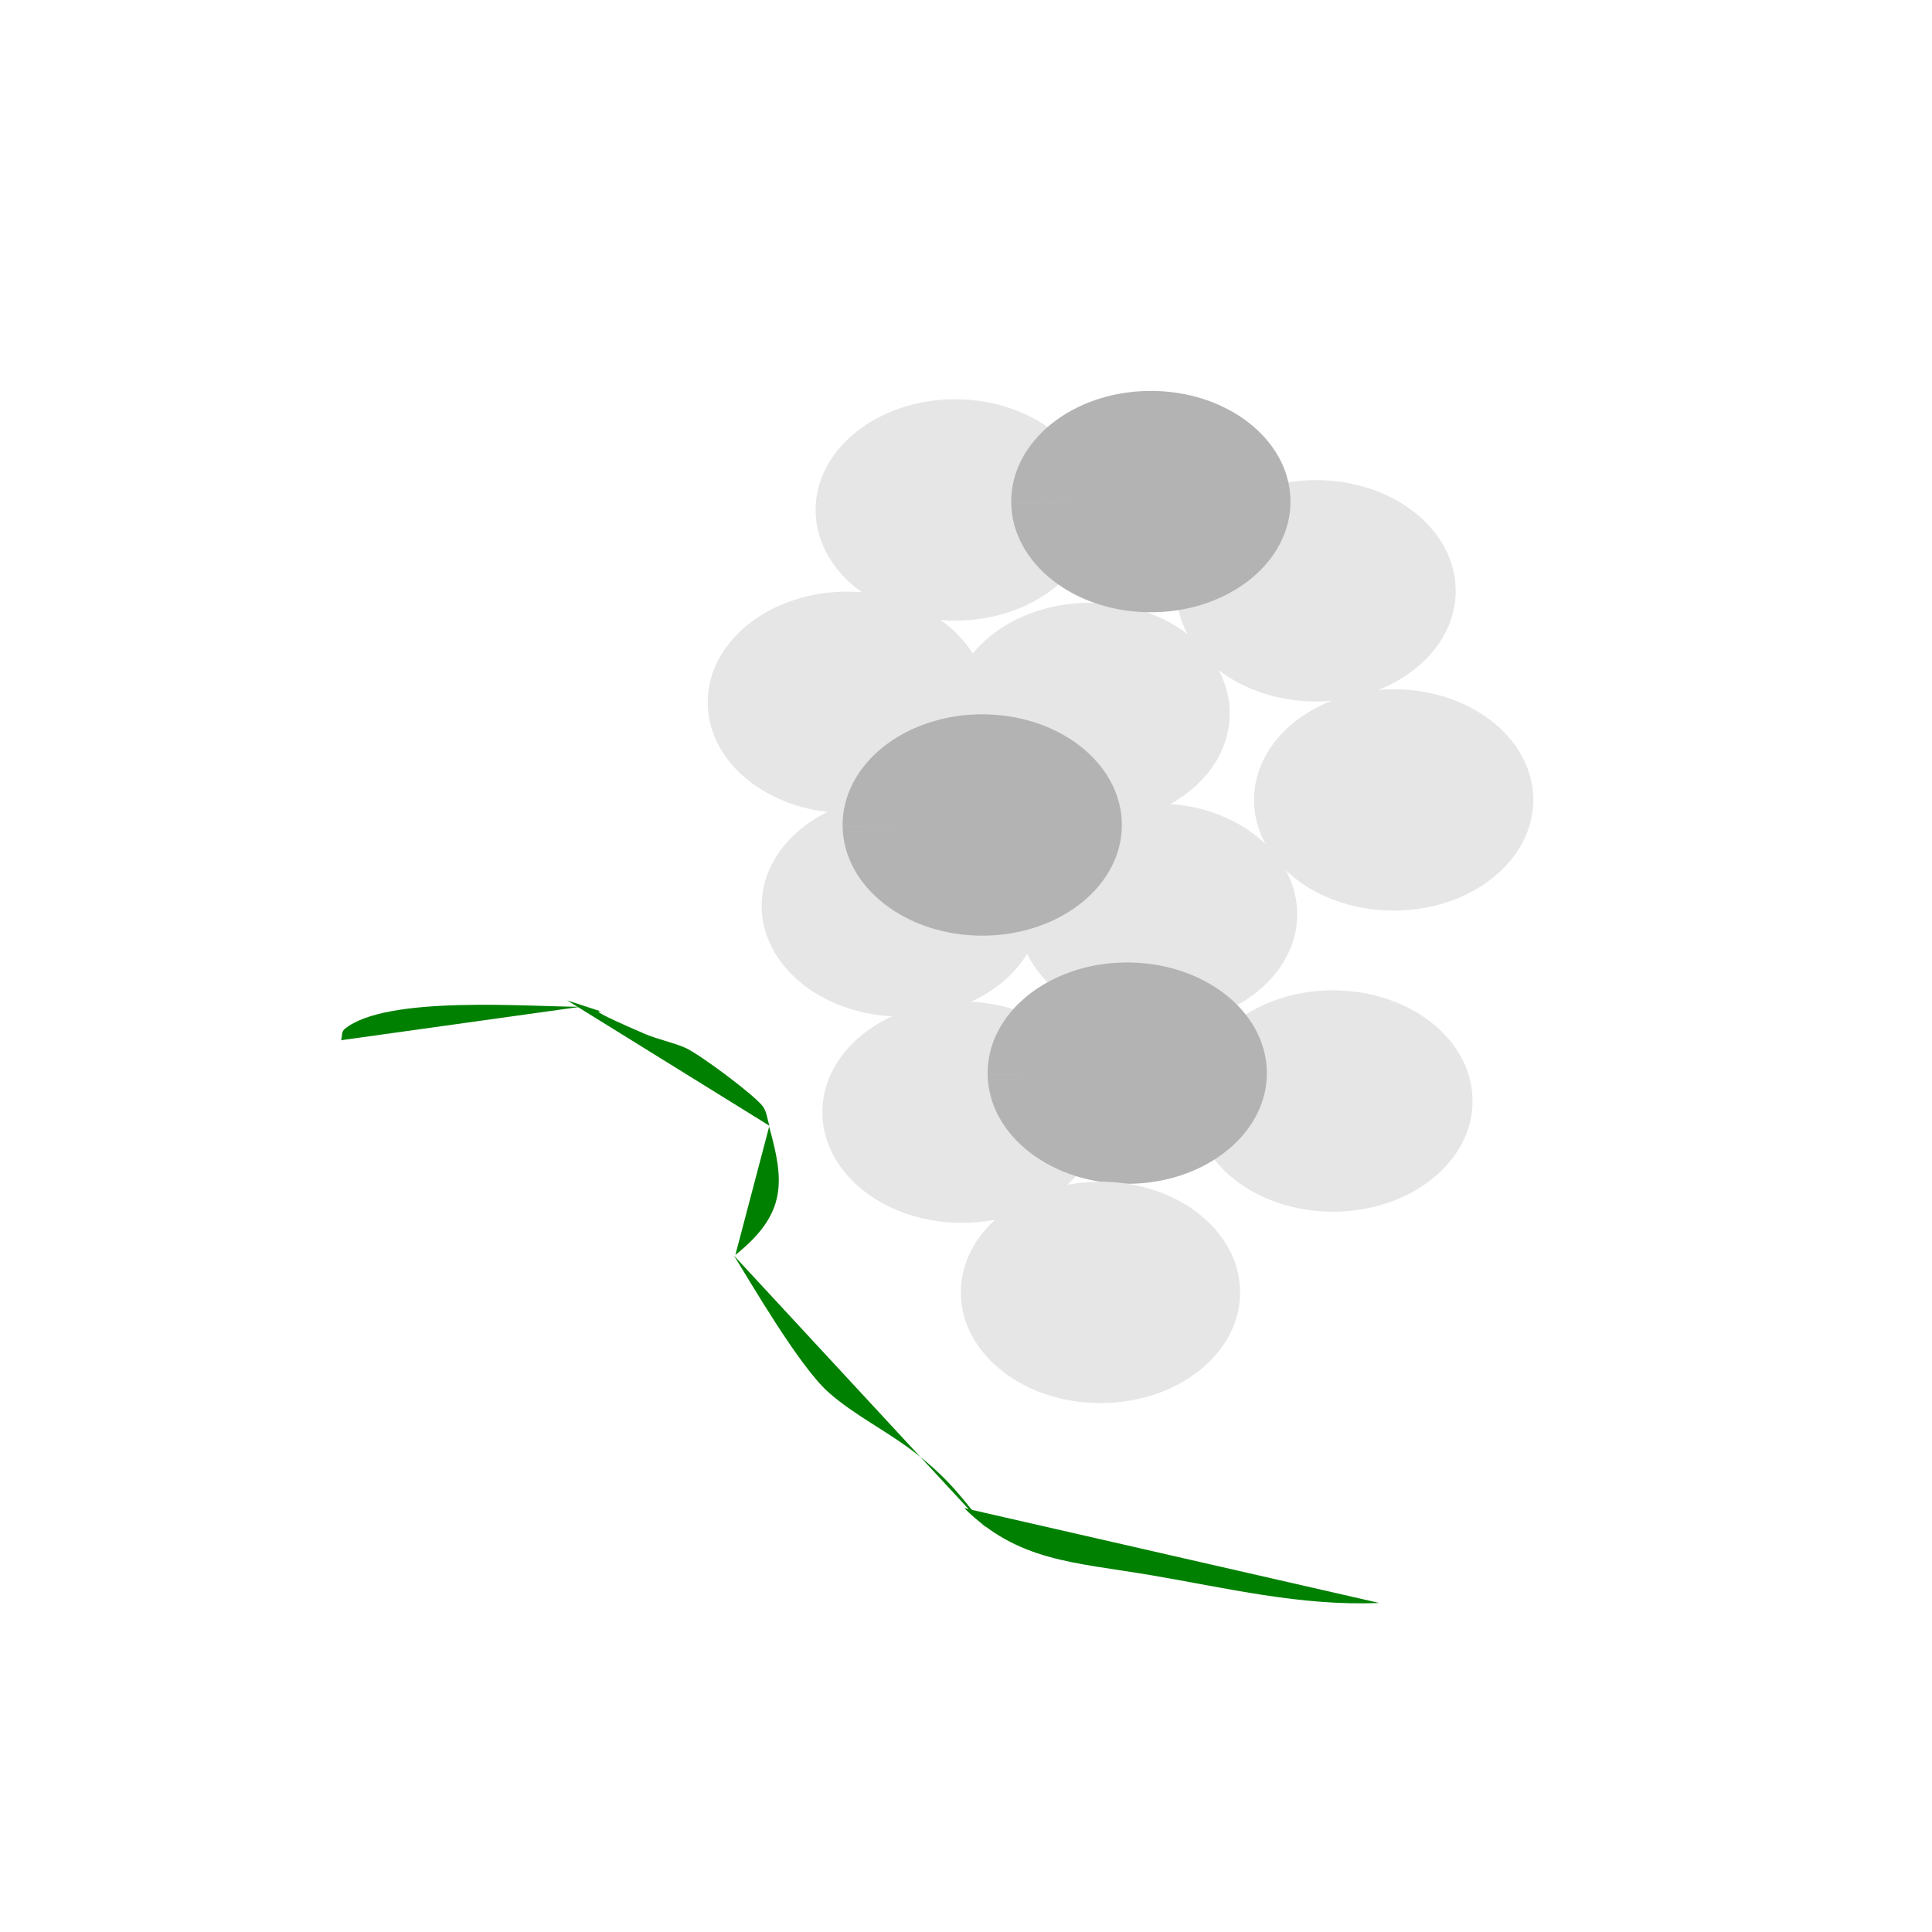
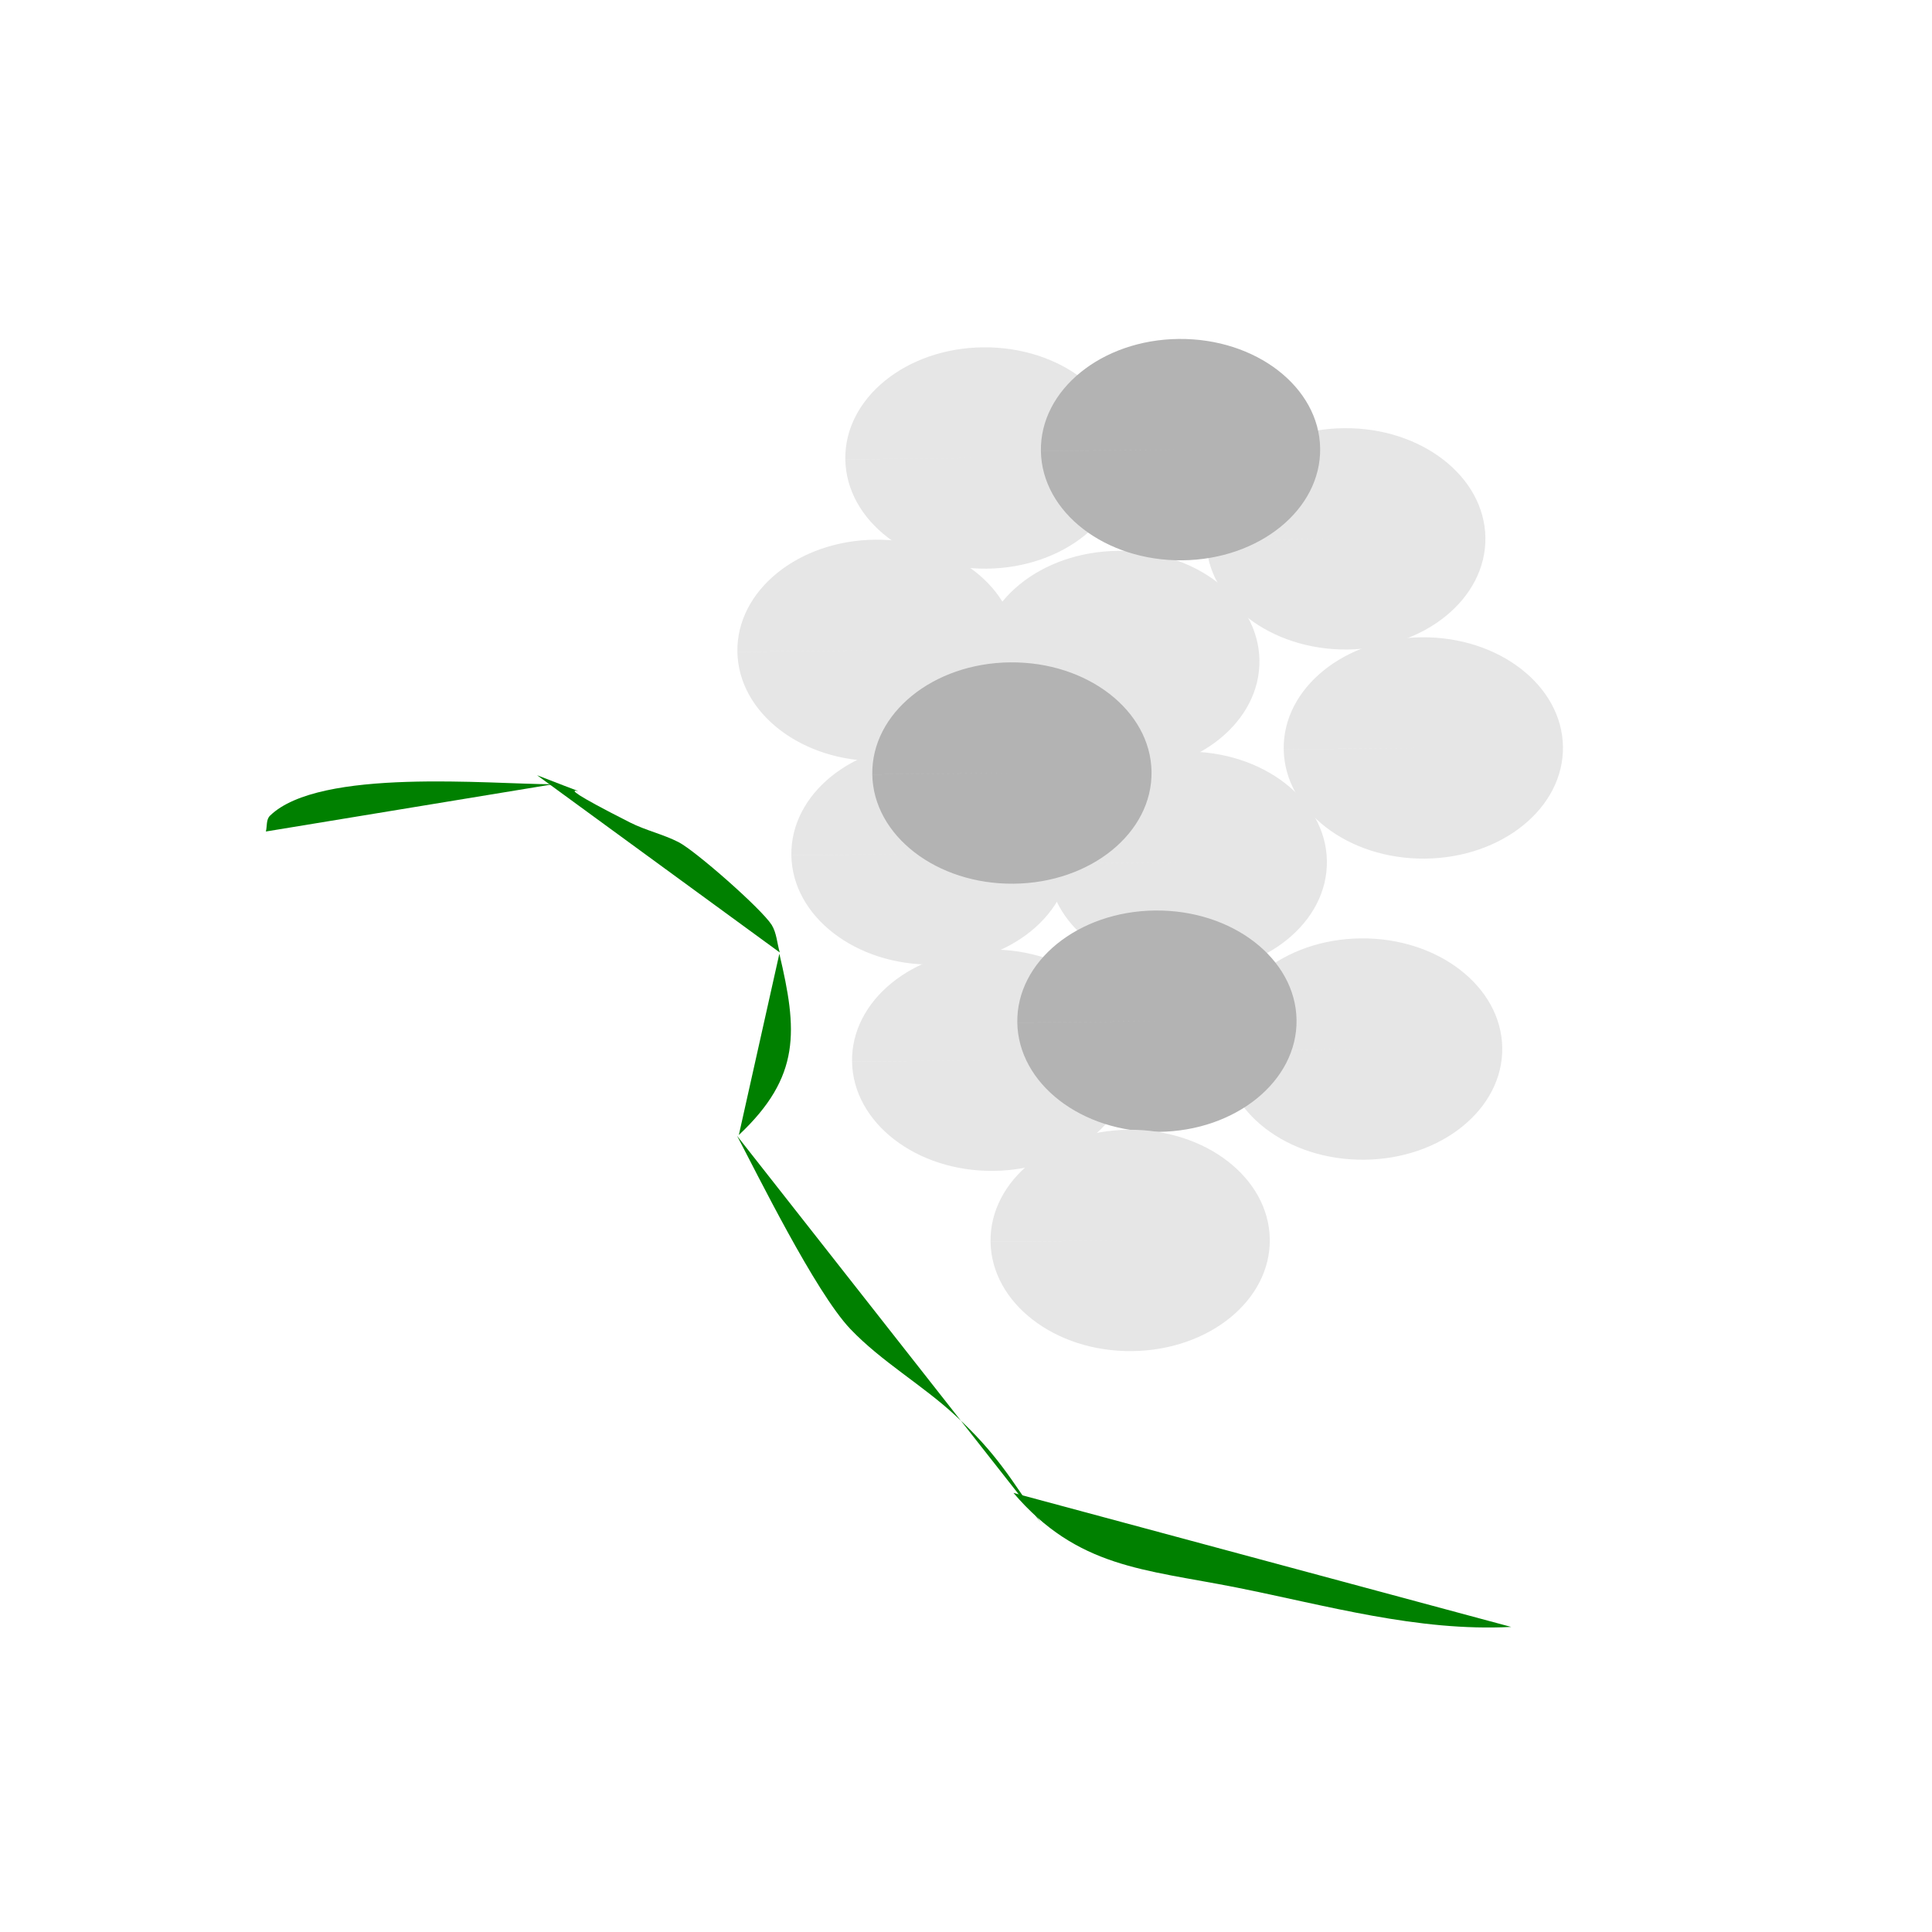
<svg xmlns="http://www.w3.org/2000/svg" width="64" height="64" viewBox="0 0 16.933 16.933" version="1.1" id="svg1">
  <defs id="defs1" />
  <g id="layer1">
    <g id="g2">
-       <g id="g12" transform="matrix(0.1135757,0,0,0.09389786,1.125592,-2.992579)">
-         <path style="fill:#e6e6e6;stroke-width:0.357" id="path1" d="M 44.702,97.555 A 10.775,10.331 0 0 1 55.341,87.096 10.775,10.331 0 0 1 66.251,97.295 10.775,10.331 0 0 1 55.615,107.757 10.775,10.331 0 0 1 44.702,97.56 l 10.774,-0.134 z" />
-         <path style="fill:#e6e6e6;stroke-width:0.357" id="path2" d="M 63.439,98.596 A 10.775,10.331 0 0 1 74.078,88.137 10.775,10.331 0 0 1 84.988,98.336 10.775,10.331 0 0 1 74.352,108.797 10.775,10.331 0 0 1 63.439,98.601 l 10.774,-0.134 z" />
-         <path style="fill:#e6e6e6;stroke-width:0.357" id="path3" d="M 48.866,116.552 A 10.775,10.331 0 0 1 59.505,106.093 10.775,10.331 0 0 1 70.415,116.292 10.775,10.331 0 0 1 59.779,126.754 10.775,10.331 0 0 1 48.866,116.558 l 10.774,-0.134 z" />
-         <path style="fill:#e6e6e6;stroke-width:0.357" id="path4" d="M 68.644,117.333 A 10.775,10.331 0 0 1 79.283,106.874 10.775,10.331 0 0 1 90.193,117.073 10.775,10.331 0 0 1 79.557,127.534 10.775,10.331 0 0 1 68.644,117.338 l 10.774,-0.134 z" />
-         <path style="fill:#e6e6e6;stroke-width:0.357" id="path5" d="m 53.55,135.81 a 10.775,10.331 0 0 1 10.639,-10.459 10.775,10.331 0 0 1 10.91,10.199 10.775,10.331 0 0 1 -10.636,10.461 10.775,10.331 0 0 1 -10.913,-10.196 l 10.774,-0.134 z" />
-         <path style="fill:#e6e6e6;stroke-width:0.357" id="path6" d="M 86.86,106.663 A 10.775,10.331 0 0 1 97.499,96.205 10.775,10.331 0 0 1 108.409,106.403 10.775,10.331 0 0 1 97.773,116.865 10.775,10.331 0 0 1 86.86,106.669 l 10.774,-0.134 z" />
-         <path style="fill:#e6e6e6;stroke-width:0.357" id="path7" d="m 82.176,134.769 a 10.775,10.331 0 0 1 10.639,-10.459 10.775,10.331 0 0 1 10.91,10.199 10.775,10.331 0 0 1 -10.636,10.461 10.775,10.331 0 0 1 -10.913,-10.196 l 10.774,-0.134 z" />
-         <path style="fill:#e6e6e6;stroke-width:0.357" id="path8" d="M 80.875,87.146 A 10.775,10.331 0 0 1 91.514,76.687 10.775,10.331 0 0 1 102.424,86.886 10.775,10.331 0 0 1 91.788,97.347 10.775,10.331 0 0 1 80.875,87.151 L 91.649,87.017 Z" />
-         <path style="fill:#e6e6e6;stroke-width:0.357" id="path9" d="M 53.03,79.599 A 10.775,10.331 0 0 1 63.668,69.14 10.775,10.331 0 0 1 74.578,79.339 10.775,10.331 0 0 1 63.942,89.8 10.775,10.331 0 0 1 53.03,79.604 L 63.804,79.47 Z" />
-         <path style="fill:#b3b3b3;stroke-width:0.357" id="path10" d="M 68.123,78.818 A 10.775,10.331 0 0 1 78.762,68.359 10.775,10.331 0 0 1 89.672,78.558 10.775,10.331 0 0 1 79.036,89.02 10.775,10.331 0 0 1 68.123,78.823 l 10.774,-0.134 z" />
-         <path style="fill:#b3b3b3;stroke-width:0.357" id="path11" d="m 55.112,109.005 a 10.775,10.331 0 0 1 10.639,-10.459 10.775,10.331 0 0 1 10.91,10.199 10.775,10.331 0 0 1 -10.636,10.461 10.775,10.331 0 0 1 -10.913,-10.196 l 10.774,-0.134 z" />
-         <path style="fill:#b3b3b3;stroke-width:0.357" id="path12" d="m 66.302,132.167 a 10.775,10.331 0 0 1 10.639,-10.459 10.775,10.331 0 0 1 10.91,10.199 10.775,10.331 0 0 1 -10.636,10.461 10.775,10.331 0 0 1 -10.913,-10.196 l 10.774,-0.134 z" />
-         <path style="fill:#e6e6e6;stroke-width:0.357" id="path7-0" d="m 64.237,152.632 a 10.775,10.331 0 0 1 10.639,-10.459 10.775,10.331 0 0 1 10.91,10.199 10.775,10.331 0 0 1 -10.636,10.462 10.775,10.331 0 0 1 -10.913,-10.196 l 10.774,-0.134 z" />
-       </g>
-       <g id="g1" transform="translate(2.139173,-1.219099)">
-         <path style="fill:#008000;stroke-width:0.027" d="M 9.948,15.268 C 9.263,15.298 8.601,15.135 7.938,15.023 7.265,14.91 6.781,14.902 6.312,14.437" id="path13" />
-         <path style="fill:#008000;stroke-width:0.027" d="M 6.51,14.618 C 6.294,14.35 6.189,14.193 5.889,13.958 5.646,13.767 5.349,13.624 5.121,13.421 4.863,13.191 4.432,12.445 4.293,12.223" id="path14" />
-         <path style="fill:#008000;stroke-width:0.027" d="M 4.306,12.218 C 4.762,11.854 4.734,11.568 4.602,11.094" id="path15" />
-         <path style="fill:#008000;stroke-width:0.027" d="M 4.605,11.086 C 4.585,11.029 4.583,10.966 4.546,10.915 4.471,10.815 3.991,10.457 3.866,10.402 3.753,10.353 3.625,10.329 3.511,10.28 2.66,9.914 3.533,10.219 2.832,9.987" id="path16" />
-         <path style="fill:#008000;stroke-width:0.027" d="m 0.851,10.336 c 0.01,-0.033 8.343e-4,-0.074 0.03,-0.098 C 1.243,9.939 2.488,10.043 2.95,10.043" id="path17" />
+       <g id="g3">
+         <g id="g12" transform="matrix(0.1135757,0,0,0.09389786,1.385828,-3.447993)">
+           <path style="fill:#e6e6e6;stroke-width:0.357" id="path1" d="M 44.702,97.555 A 10.775,10.331 0 0 1 55.341,87.096 10.775,10.331 0 0 1 66.251,97.295 10.775,10.331 0 0 1 55.615,107.757 10.775,10.331 0 0 1 44.702,97.56 l 10.774,-0.134 z" />
+           <path style="fill:#e6e6e6;stroke-width:0.357" id="path2" d="M 63.439,98.596 A 10.775,10.331 0 0 1 74.078,88.137 10.775,10.331 0 0 1 84.988,98.336 10.775,10.331 0 0 1 74.352,108.797 10.775,10.331 0 0 1 63.439,98.601 l 10.774,-0.134 z" />
+           <path style="fill:#e6e6e6;stroke-width:0.357" id="path3" d="M 48.866,116.552 A 10.775,10.331 0 0 1 59.505,106.093 10.775,10.331 0 0 1 70.415,116.292 10.775,10.331 0 0 1 59.779,126.754 10.775,10.331 0 0 1 48.866,116.558 l 10.774,-0.134 z" />
+           <path style="fill:#e6e6e6;stroke-width:0.357" id="path4" d="M 68.644,117.333 A 10.775,10.331 0 0 1 79.283,106.874 10.775,10.331 0 0 1 90.193,117.073 10.775,10.331 0 0 1 79.557,127.534 10.775,10.331 0 0 1 68.644,117.338 l 10.774,-0.134 z" />
+           <path style="fill:#e6e6e6;stroke-width:0.357" id="path5" d="m 53.55,135.81 a 10.775,10.331 0 0 1 10.639,-10.459 10.775,10.331 0 0 1 10.91,10.199 10.775,10.331 0 0 1 -10.636,10.461 10.775,10.331 0 0 1 -10.913,-10.196 l 10.774,-0.134 z" />
+           <path style="fill:#e6e6e6;stroke-width:0.357" id="path6" d="M 86.86,106.663 A 10.775,10.331 0 0 1 97.499,96.205 10.775,10.331 0 0 1 108.409,106.403 10.775,10.331 0 0 1 97.773,116.865 10.775,10.331 0 0 1 86.86,106.669 l 10.774,-0.134 z" />
+           <path style="fill:#e6e6e6;stroke-width:0.357" id="path7" d="m 82.176,134.769 a 10.775,10.331 0 0 1 10.639,-10.459 10.775,10.331 0 0 1 10.91,10.199 10.775,10.331 0 0 1 -10.636,10.461 10.775,10.331 0 0 1 -10.913,-10.196 l 10.774,-0.134 z" />
+           <path style="fill:#e6e6e6;stroke-width:0.357" id="path8" d="M 80.875,87.146 A 10.775,10.331 0 0 1 91.514,76.687 10.775,10.331 0 0 1 102.424,86.886 10.775,10.331 0 0 1 91.788,97.347 10.775,10.331 0 0 1 80.875,87.151 L 91.649,87.017 Z" />
+           <path style="fill:#e6e6e6;stroke-width:0.357" id="path9" d="M 53.03,79.599 A 10.775,10.331 0 0 1 63.668,69.14 10.775,10.331 0 0 1 74.578,79.339 10.775,10.331 0 0 1 63.942,89.8 10.775,10.331 0 0 1 53.03,79.604 L 63.804,79.47 Z" />
+           <path style="fill:#b3b3b3;stroke-width:0.357" id="path10" d="M 68.123,78.818 A 10.775,10.331 0 0 1 78.762,68.359 10.775,10.331 0 0 1 89.672,78.558 10.775,10.331 0 0 1 79.036,89.02 10.775,10.331 0 0 1 68.123,78.823 l 10.774,-0.134 z" />
+           <path style="fill:#b3b3b3;stroke-width:0.357" id="path11" d="m 55.112,109.005 a 10.775,10.331 0 0 1 10.639,-10.459 10.775,10.331 0 0 1 10.91,10.199 10.775,10.331 0 0 1 -10.636,10.461 10.775,10.331 0 0 1 -10.913,-10.196 l 10.774,-0.134 z" />
+           <path style="fill:#b3b3b3;stroke-width:0.357" id="path12" d="m 66.302,132.167 a 10.775,10.331 0 0 1 10.639,-10.459 10.775,10.331 0 0 1 10.91,10.199 10.775,10.331 0 0 1 -10.636,10.461 10.775,10.331 0 0 1 -10.913,-10.196 l 10.774,-0.134 z" />
+           <path style="fill:#e6e6e6;stroke-width:0.357" id="path7-0" d="m 64.237,152.632 a 10.775,10.331 0 0 1 10.639,-10.459 10.775,10.331 0 0 1 10.91,10.199 10.775,10.331 0 0 1 -10.636,10.462 10.775,10.331 0 0 1 -10.913,-10.196 l 10.774,-0.134 z" />
+         </g>
+         <g id="g1" transform="matrix(1.199769,0,0,1.4135,1.309265,-7.322178)">
+           <path style="fill:#008000;stroke-width:0.027" d="M 9.948,15.268 C 9.263,15.298 8.601,15.135 7.938,15.023 7.265,14.91 6.781,14.902 6.312,14.437" id="path13" />
+           <path style="fill:#008000;stroke-width:0.027" d="M 6.51,14.618 C 6.294,14.35 6.189,14.193 5.889,13.958 5.646,13.767 5.349,13.624 5.121,13.421 4.863,13.191 4.432,12.445 4.293,12.223" id="path14" />
+           <path style="fill:#008000;stroke-width:0.027" d="M 4.306,12.218 C 4.762,11.854 4.734,11.568 4.602,11.094" id="path15" />
+           <path style="fill:#008000;stroke-width:0.027" d="M 4.605,11.086 C 4.585,11.029 4.583,10.966 4.546,10.915 4.471,10.815 3.991,10.457 3.866,10.402 3.753,10.353 3.625,10.329 3.511,10.28 2.66,9.914 3.533,10.219 2.832,9.987" id="path16" />
+           <path style="fill:#008000;stroke-width:0.027" d="m 0.851,10.336 c 0.01,-0.033 8.343e-4,-0.074 0.03,-0.098 C 1.243,9.939 2.488,10.043 2.95,10.043" id="path17" />
+         </g>
      </g>
    </g>
  </g>
</svg>
